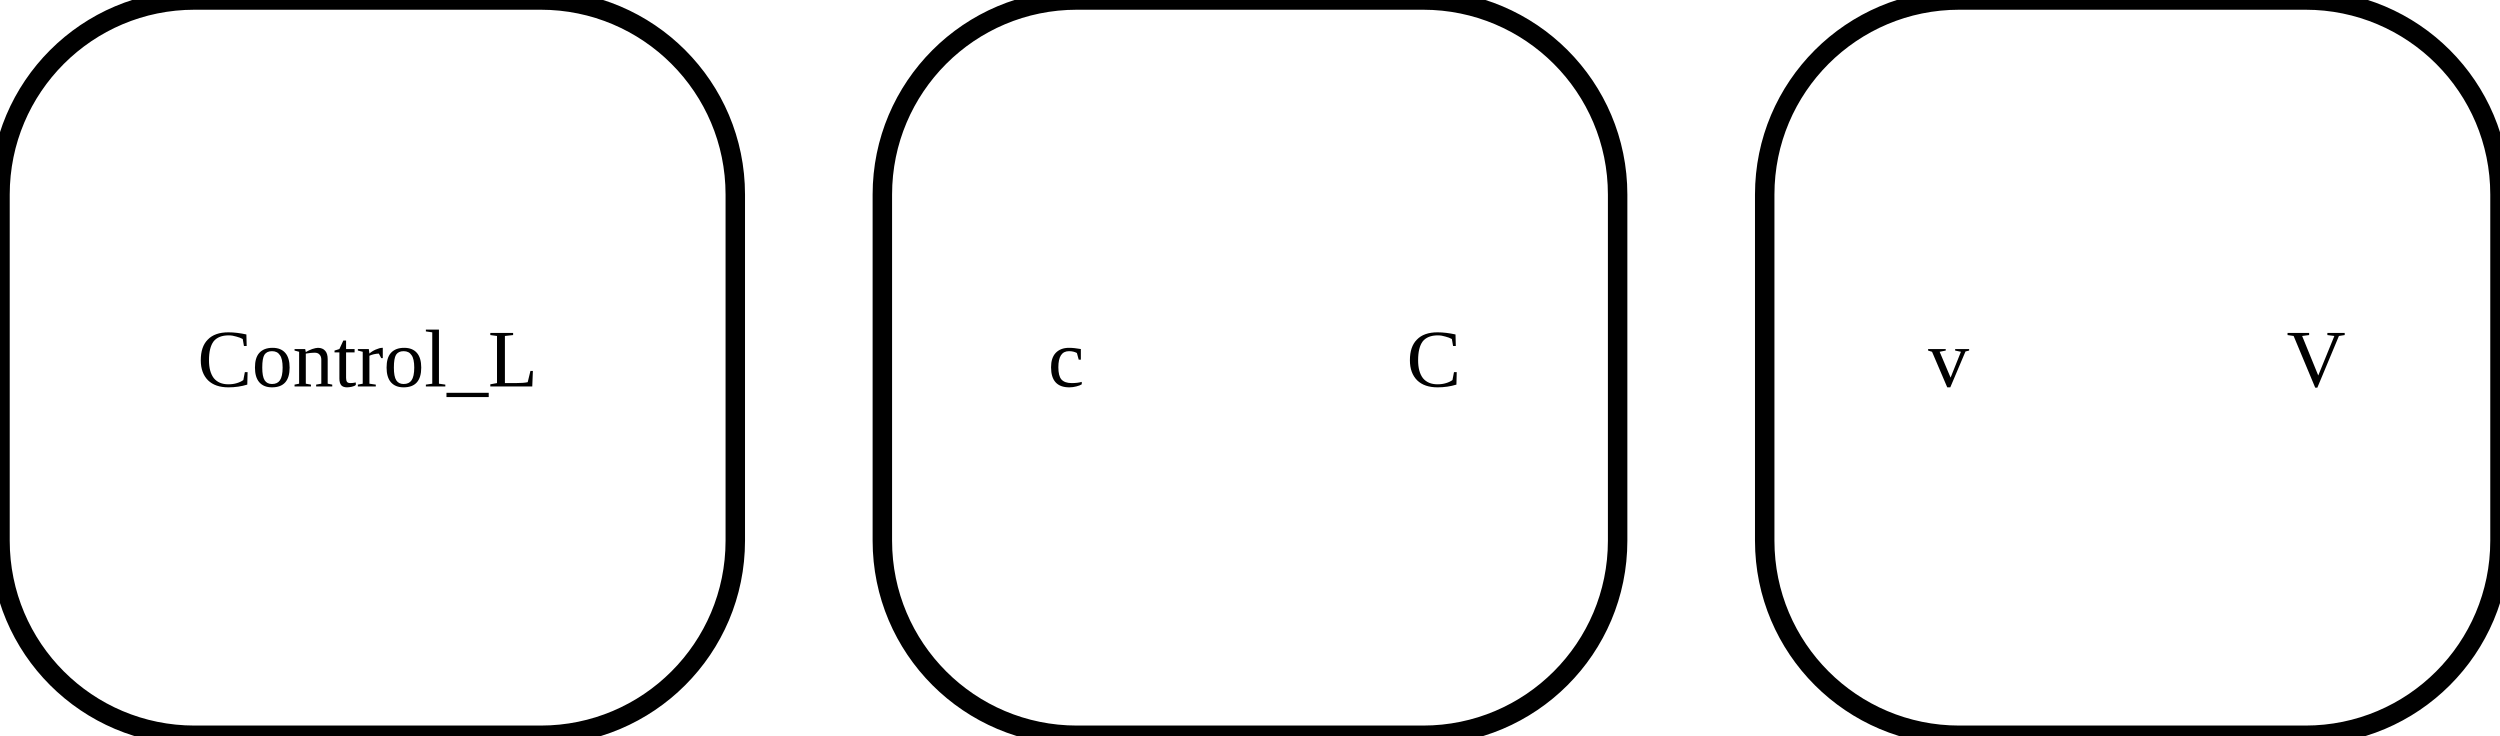
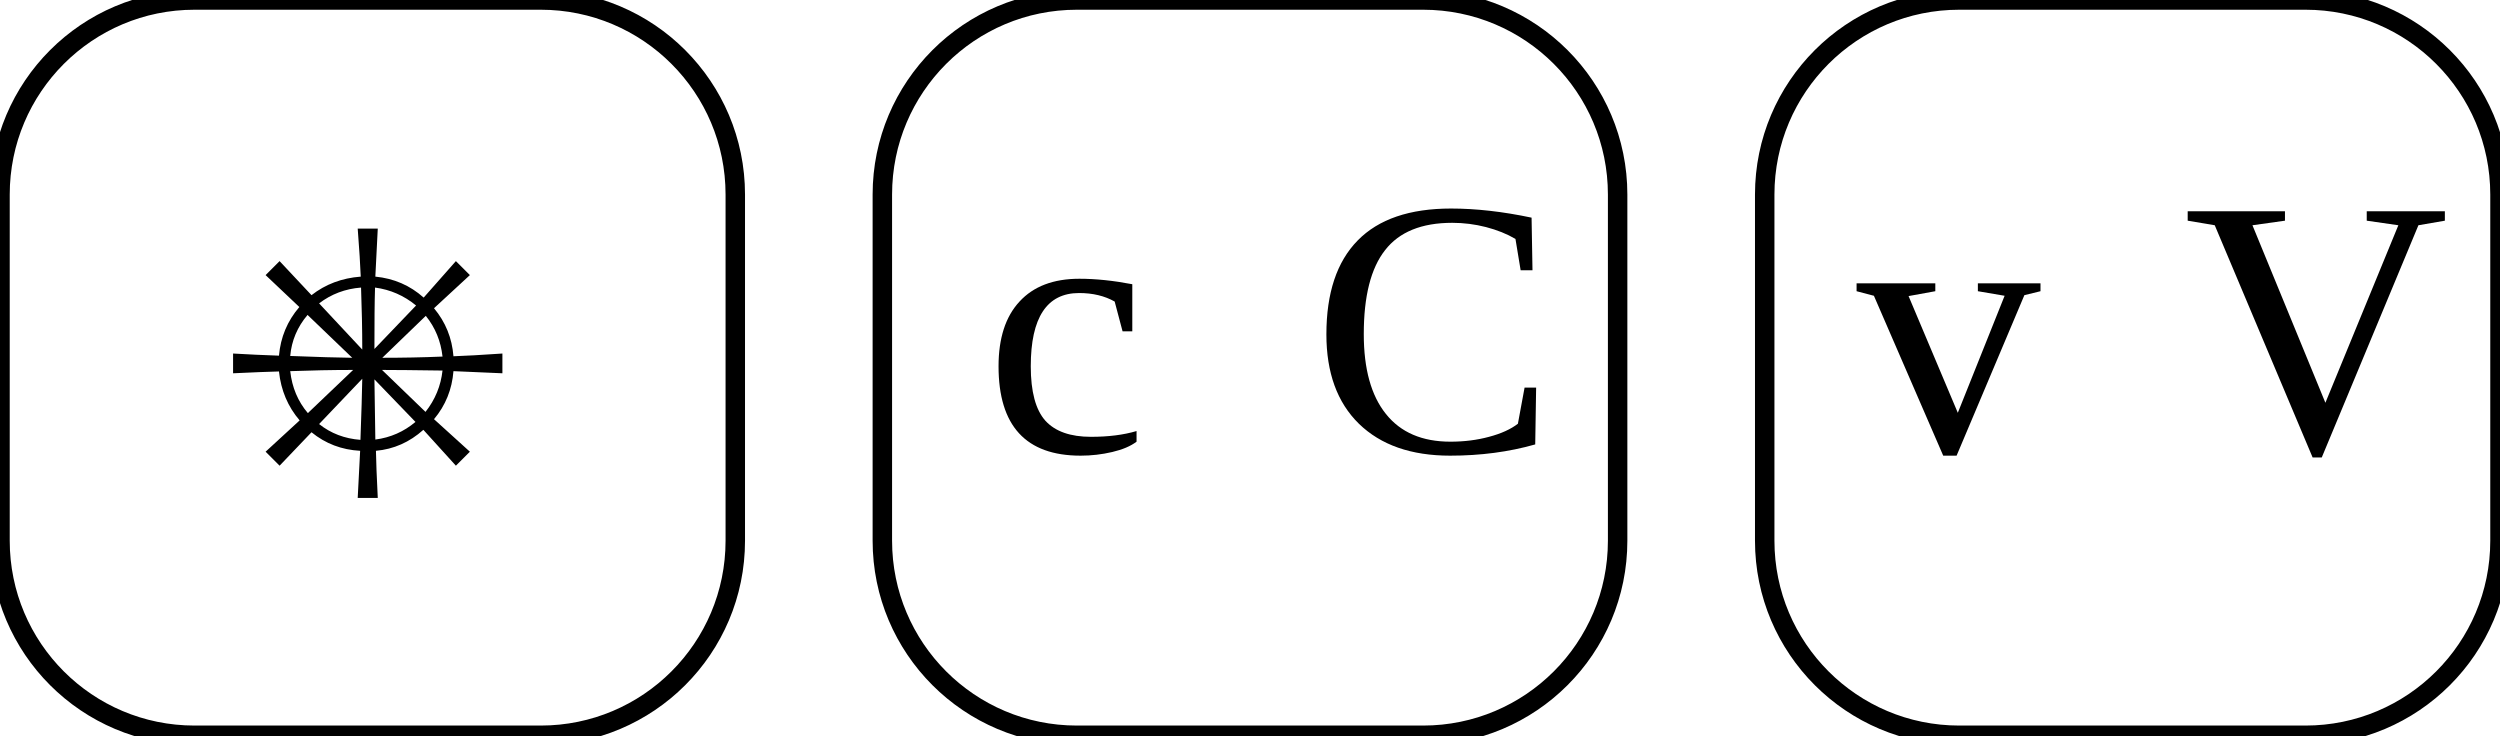
<svg xmlns="http://www.w3.org/2000/svg" xmlns:ns1="https://io.github.oliviercailloux.keyboardd" height="37.795" width="128.504">
  <style>text {
text-anchor: middle;
dominant-baseline: middle;
- font-size: 4.199px;
+ font-size: 18.898px;
}</style>
  <style>rect {
fill-opacity: 0;
stroke: black;
stroke-width: 1px;
}</style>
  <rect height="37.795" ns1:x-key-name="LCTL" rx="10" width="37.795" />
  <g transform="translate(0, 0)">
-     <text x="18.898" y="18.898">Control_L</text>
+     <text x="18.898" y="18.898">⎈</text>
  </g>
  <rect height="37.795" ns1:x-key-name="AB03" rx="10" width="37.795" x="45.354" y="0" />
  <g transform="translate(45.3543, 0)">
    <text x="9.449" y="18.898">c</text>
    <text x="28.346" y="18.898">C</text>
  </g>
  <rect height="37.795" ns1:x-key-name="AB04" rx="10" width="37.795" x="90.709" y="0" />
  <g transform="translate(90.7087, 0)">
    <text x="9.449" y="18.898">v</text>
    <text x="28.346" y="18.898">V</text>
  </g>
</svg>
